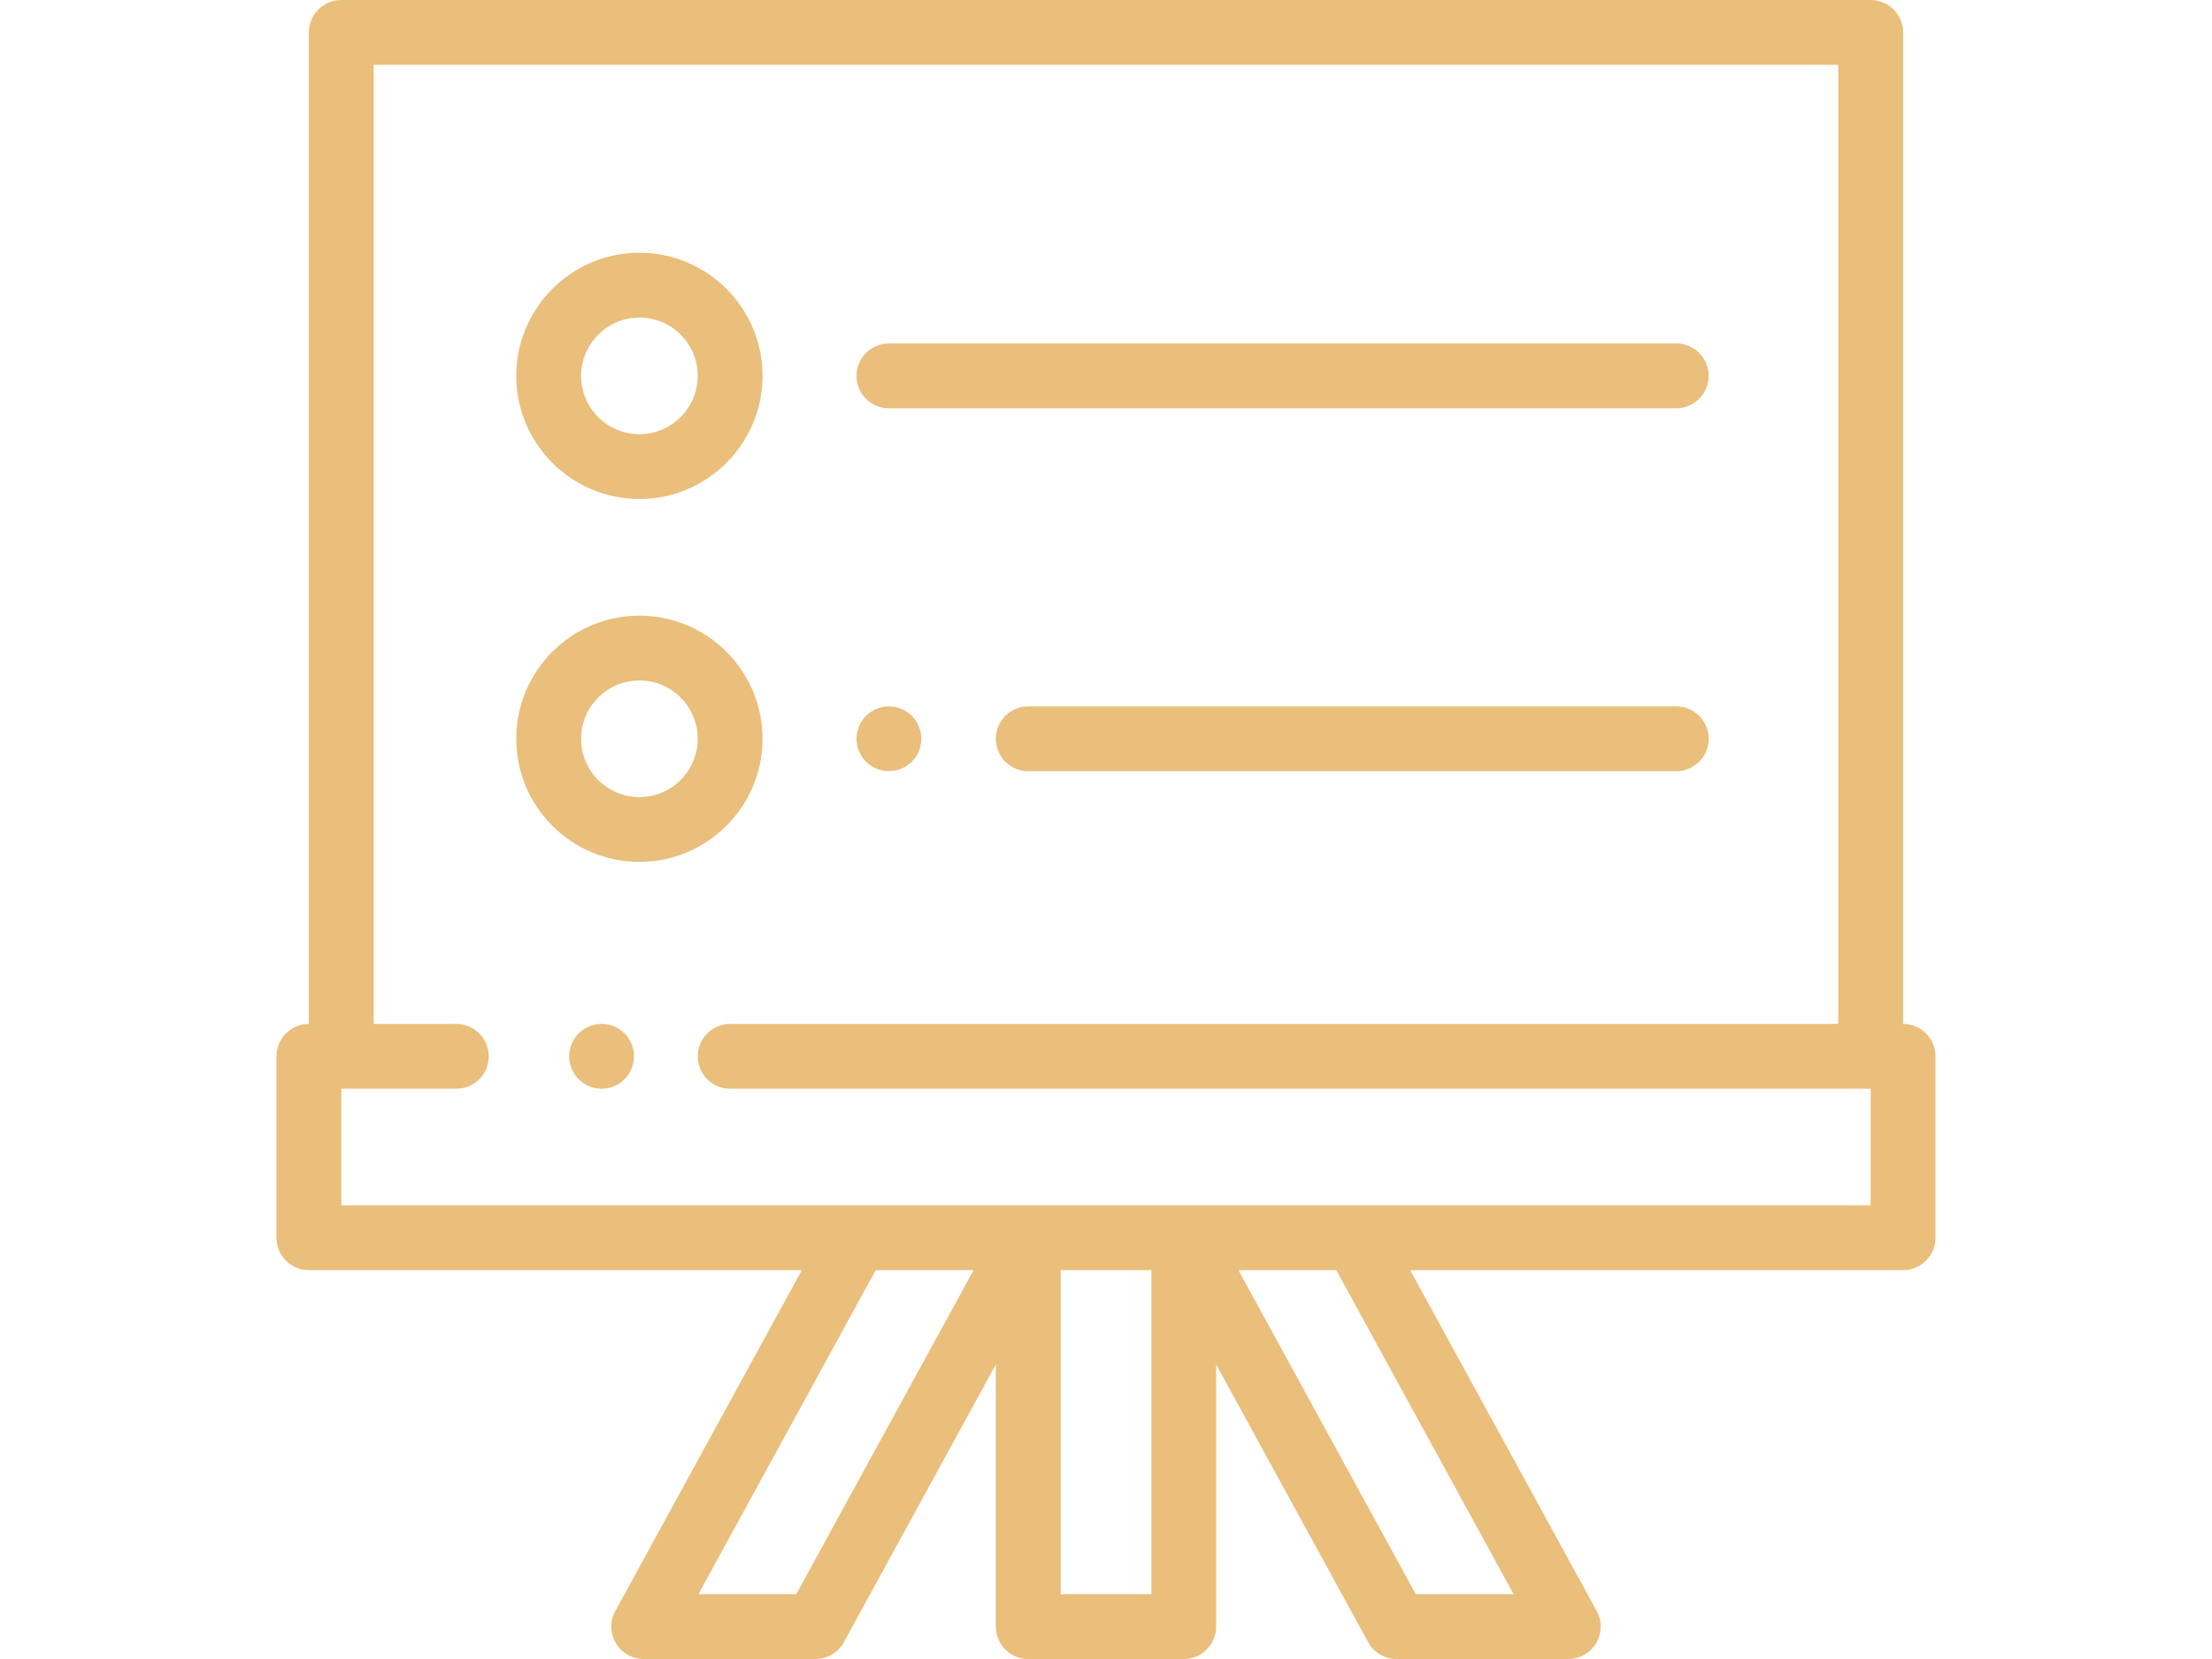
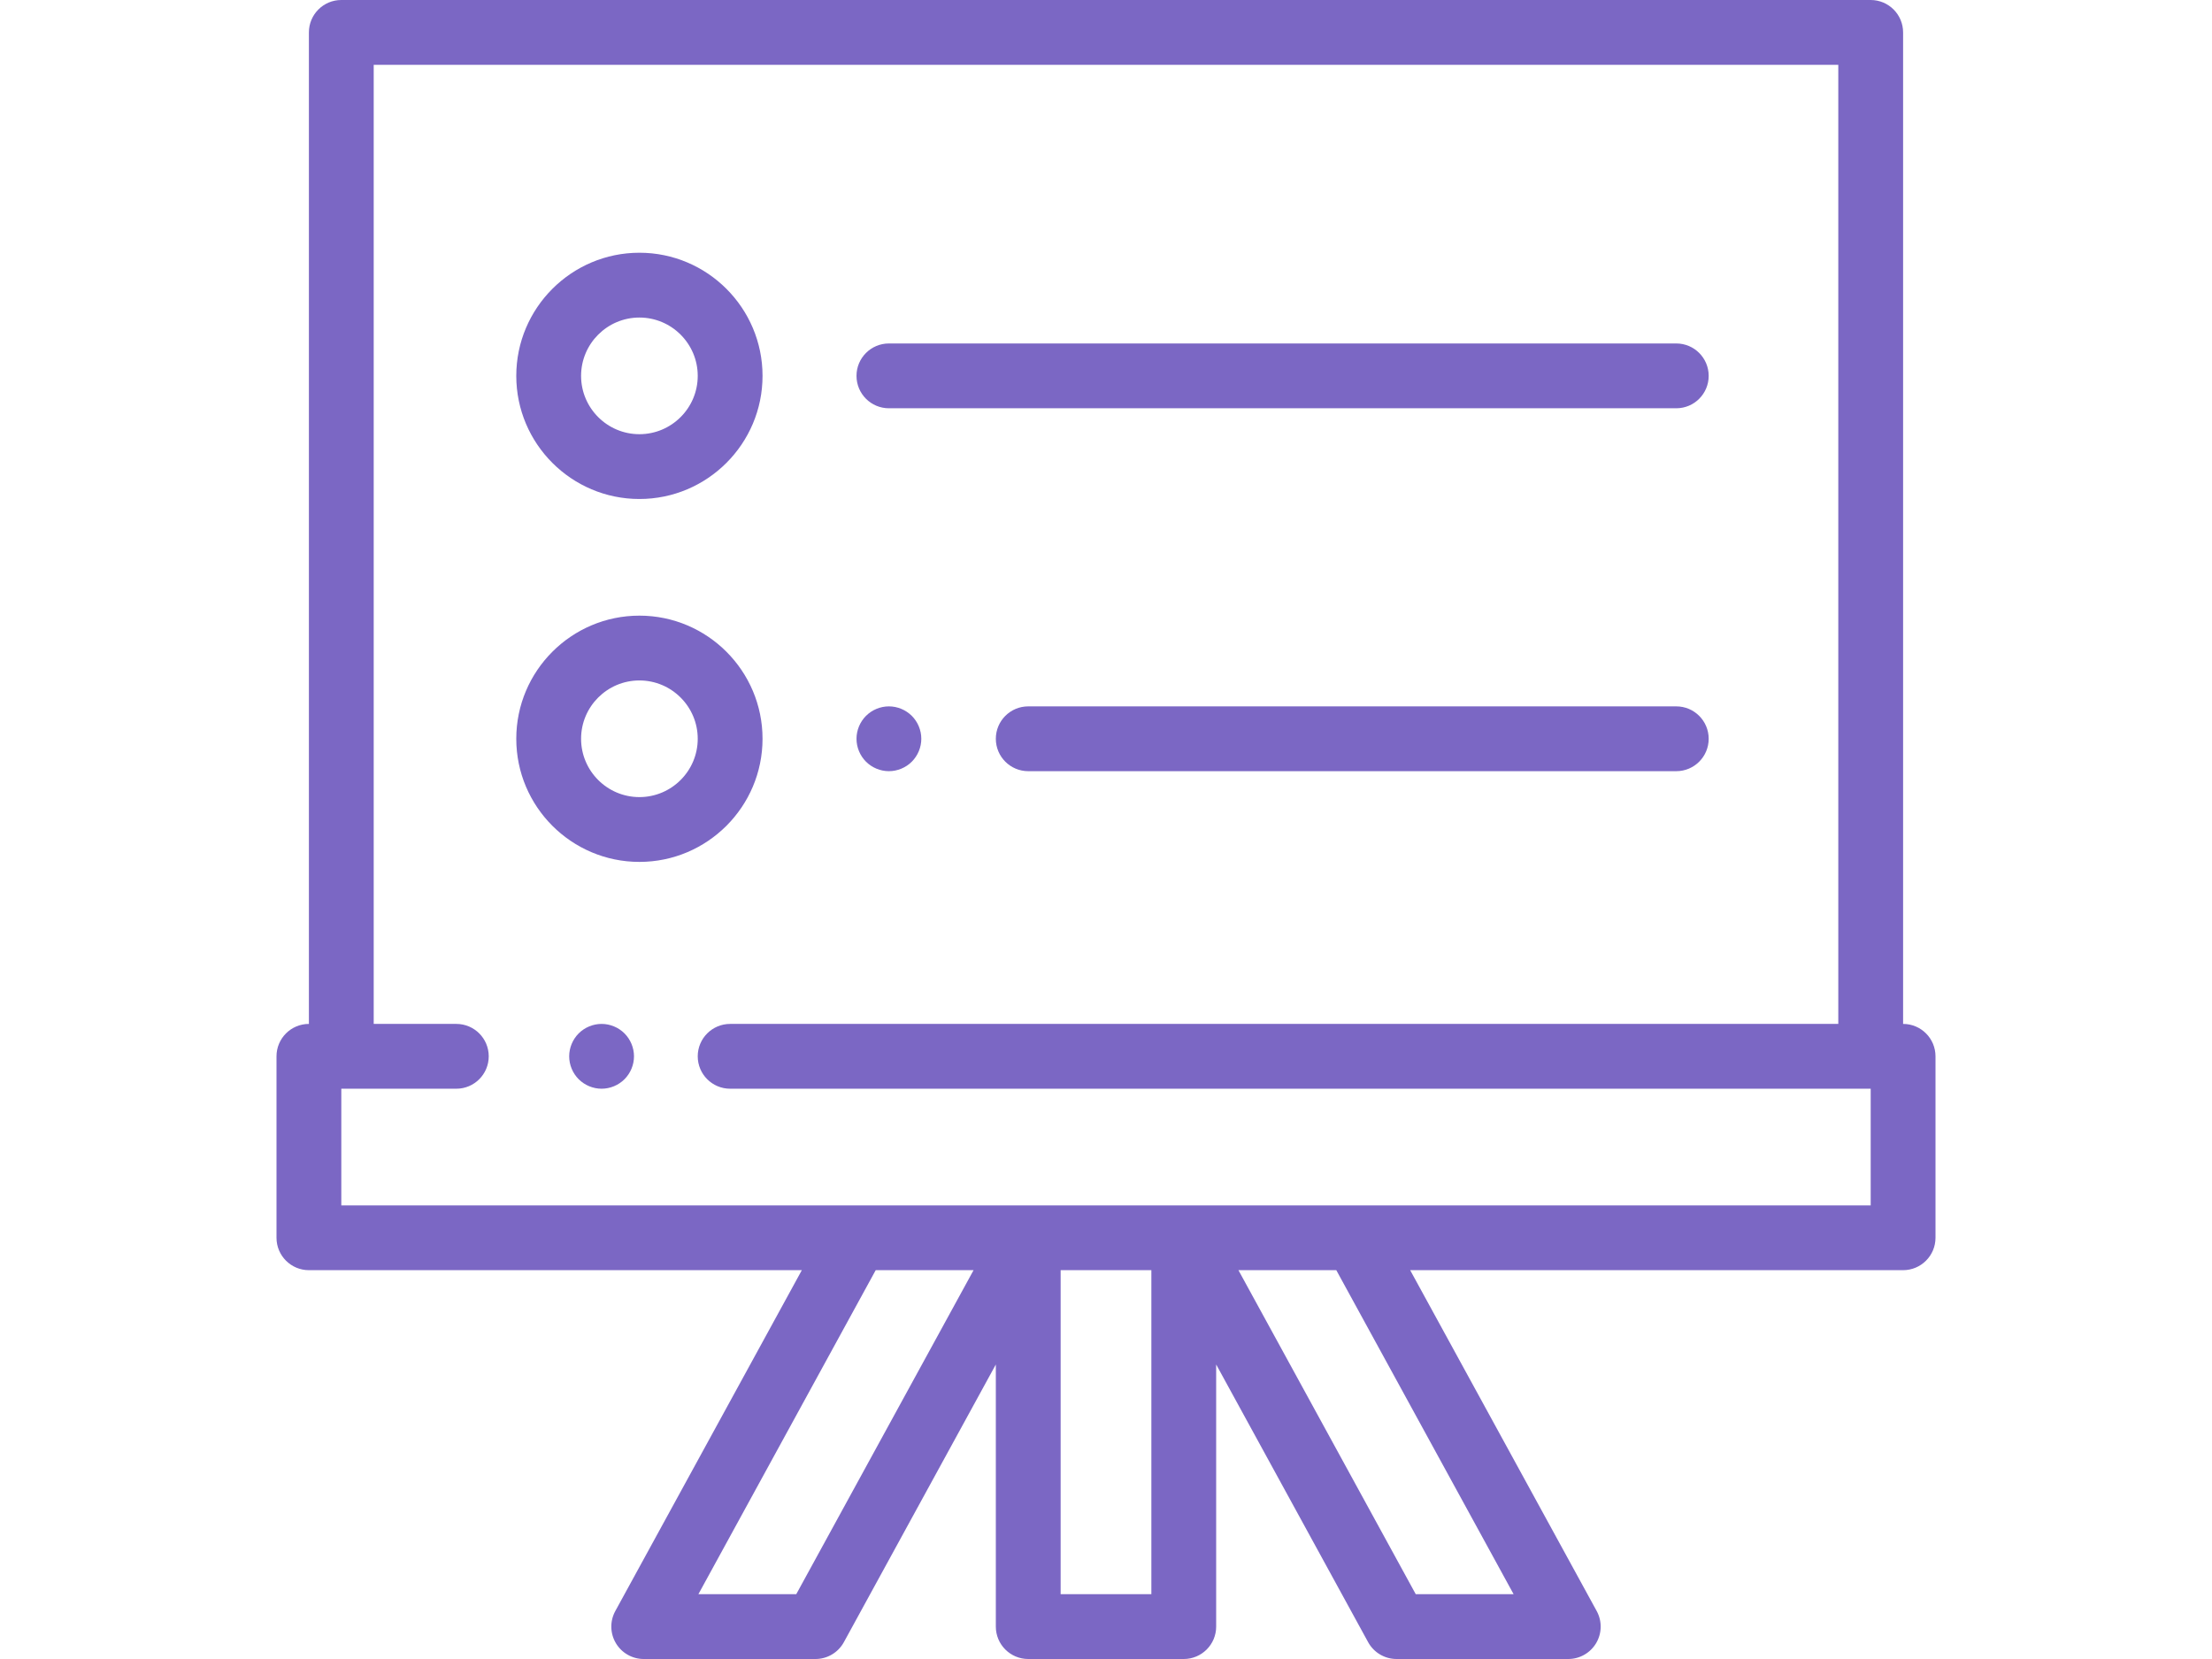
<svg xmlns="http://www.w3.org/2000/svg" version="1.1" id="Layer_1" x="0px" y="0px" width="1600px" height="1200px" viewBox="0 0 1600 1200" enable-background="new 0 0 1600 1200" xml:space="preserve">
  <g id="XMLID_821_">
    <g id="XMLID_464_">
-       <path id="XMLID_465_" fill="hsla(36, 72%, 70%, 1)" d="M435.148,740.625c-6.164,0-12.211,2.508-16.57,6.867    c-4.359,4.359-6.867,10.406-6.867,16.57s2.505,12.211,6.867,16.57c4.362,4.359,10.406,6.867,16.57,6.867    s12.211-2.508,16.568-6.867c4.359-4.359,6.87-10.406,6.87-16.57s-2.508-12.211-6.87-16.57    C447.359,743.133,441.313,740.625,435.148,740.625z" />
-       <path id="XMLID_468_" fill="hsla(36, 72%, 70%, 1)" d="M1376.563,740.625V23.438c0-12.945-10.495-23.438-23.438-23.438H246.875    c-12.942,0-23.438,10.493-23.438,23.438v717.188c-12.942,0-23.438,10.493-23.438,23.438v131.25    c0,12.945,10.495,23.438,23.438,23.438h356.55l-134.925,246.563c-3.973,7.261-3.823,16.08,0.398,23.201    c4.221,7.123,11.883,11.487,20.163,11.487h124.219c8.564,0,16.448-4.673,20.559-12.188l109.91-200.848v189.598    c0,12.945,10.495,23.438,23.438,23.438h112.5c12.942,0,23.438-10.493,23.438-23.438V986.965l109.91,200.848    c4.113,7.514,11.995,12.188,20.559,12.188h124.219c8.278,0,15.942-4.366,20.163-11.487c4.221-7.12,4.371-15.94,0.398-23.201    L1020.013,918.75h356.55c12.942,0,23.438-10.493,23.438-23.438v-131.25C1400,751.118,1389.505,740.625,1376.563,740.625z     M575.952,1153.125h-70.784L633.423,918.75h70.784L575.952,1153.125z M832.813,1153.125h-65.625V918.75h65.625V1153.125z     M1094.832,1153.125h-70.784L895.794,918.75h70.784L1094.832,1153.125z M1353.125,871.875H246.875V787.5h83.203    c12.942,0,23.438-10.493,23.438-23.438s-10.495-23.438-23.438-23.438h-59.766V46.875h1059.375v693.75H528.125    c-12.942,0-23.438,10.493-23.438,23.438s10.495,23.438,23.438,23.438h825V871.875z" />
-       <path id="XMLID_474_" fill="hsla(36, 72%, 70%, 1)" d="M551.563,534.375c0-49.109-39.954-89.063-89.063-89.063s-89.063,39.954-89.063,89.063    s39.954,89.063,89.063,89.063S551.563,583.484,551.563,534.375z M462.5,576.563c-23.262,0-42.188-18.926-42.188-42.188    s18.926-42.188,42.188-42.188s42.188,18.926,42.188,42.188S485.762,576.563,462.5,576.563z" />
-       <path id="XMLID_475_" fill="hsla(36, 72%, 70%, 1)" d="M1212.5,510.938H743.75c-12.942,0-23.438,10.493-23.438,23.438    s10.495,23.438,23.438,23.438h468.75c12.942,0,23.438-10.493,23.438-23.438S1225.442,510.938,1212.5,510.938z" />
-       <path id="XMLID_476_" fill="hsla(36, 72%, 70%, 1)" d="M642.969,557.813c6.164,0,12.211-2.508,16.568-6.867c4.359-4.359,6.87-10.406,6.87-16.57    s-2.508-12.211-6.87-16.57c-4.357-4.359-10.404-6.867-16.568-6.867s-12.211,2.508-16.57,6.867s-6.867,10.406-6.867,16.57    s2.505,12.211,6.867,16.57S636.805,557.813,642.969,557.813z" />
-       <path id="XMLID_479_" fill="hsla(36, 72%, 70%, 1)" d="M462.5,360.938c49.109,0,89.063-39.954,89.063-89.063s-39.954-89.063-89.063-89.063    s-89.063,39.954-89.063,89.063S413.391,360.938,462.5,360.938z M462.5,229.688c23.262,0,42.188,18.926,42.188,42.188    s-18.926,42.188-42.188,42.188s-42.188-18.926-42.188-42.188S439.238,229.688,462.5,229.688z" />
-       <path id="XMLID_480_" fill="hsla(36, 72%, 70%, 1)" d="M642.969,295.313H1212.5c12.942,0,23.438-10.493,23.438-23.438    s-10.495-23.438-23.438-23.438H642.969c-12.942,0-23.438,10.493-23.438,23.438S630.027,295.313,642.969,295.313z" />
+       <path id="XMLID_465_" fill="rgb(123, 103, 196)" d="M435.148,740.625c-6.164,0-12.211,2.508-16.57,6.867    c-4.359,4.359-6.867,10.406-6.867,16.57s2.505,12.211,6.867,16.57c4.362,4.359,10.406,6.867,16.57,6.867    s12.211-2.508,16.568-6.867c4.359-4.359,6.87-10.406,6.87-16.57s-2.508-12.211-6.87-16.57    C447.359,743.133,441.313,740.625,435.148,740.625z" />
+       <path id="XMLID_468_" fill="rgb(123, 103, 196)" d="M1376.563,740.625V23.438c0-12.945-10.495-23.438-23.438-23.438H246.875    c-12.942,0-23.438,10.493-23.438,23.438v717.188c-12.942,0-23.438,10.493-23.438,23.438v131.25    c0,12.945,10.495,23.438,23.438,23.438h356.55l-134.925,246.563c-3.973,7.261-3.823,16.08,0.398,23.201    c4.221,7.123,11.883,11.487,20.163,11.487h124.219c8.564,0,16.448-4.673,20.559-12.188l109.91-200.848v189.598    c0,12.945,10.495,23.438,23.438,23.438h112.5c12.942,0,23.438-10.493,23.438-23.438V986.965l109.91,200.848    c4.113,7.514,11.995,12.188,20.559,12.188h124.219c8.278,0,15.942-4.366,20.163-11.487c4.221-7.12,4.371-15.94,0.398-23.201    L1020.013,918.75h356.55c12.942,0,23.438-10.493,23.438-23.438v-131.25C1400,751.118,1389.505,740.625,1376.563,740.625z     M575.952,1153.125h-70.784L633.423,918.75h70.784L575.952,1153.125z M832.813,1153.125h-65.625V918.75h65.625V1153.125z     M1094.832,1153.125h-70.784L895.794,918.75h70.784L1094.832,1153.125z M1353.125,871.875H246.875V787.5h83.203    c12.942,0,23.438-10.493,23.438-23.438s-10.495-23.438-23.438-23.438h-59.766V46.875h1059.375v693.75H528.125    c-12.942,0-23.438,10.493-23.438,23.438s10.495,23.438,23.438,23.438h825V871.875z" />
+       <path id="XMLID_474_" fill="rgb(123, 103, 196)" d="M551.563,534.375c0-49.109-39.954-89.063-89.063-89.063s-89.063,39.954-89.063,89.063    s39.954,89.063,89.063,89.063S551.563,583.484,551.563,534.375z M462.5,576.563c-23.262,0-42.188-18.926-42.188-42.188    s18.926-42.188,42.188-42.188s42.188,18.926,42.188,42.188S485.762,576.563,462.5,576.563z" />
+       <path id="XMLID_475_" fill="rgb(123, 103, 196)" d="M1212.5,510.938H743.75c-12.942,0-23.438,10.493-23.438,23.438    s10.495,23.438,23.438,23.438h468.75c12.942,0,23.438-10.493,23.438-23.438S1225.442,510.938,1212.5,510.938z" />
+       <path id="XMLID_476_" fill="rgb(123, 103, 196)" d="M642.969,557.813c6.164,0,12.211-2.508,16.568-6.867c4.359-4.359,6.87-10.406,6.87-16.57    s-2.508-12.211-6.87-16.57c-4.357-4.359-10.404-6.867-16.568-6.867s-12.211,2.508-16.57,6.867s-6.867,10.406-6.867,16.57    s2.505,12.211,6.867,16.57S636.805,557.813,642.969,557.813z" />
+       <path id="XMLID_479_" fill="rgb(123, 103, 196)" d="M462.5,360.938c49.109,0,89.063-39.954,89.063-89.063s-39.954-89.063-89.063-89.063    s-89.063,39.954-89.063,89.063S413.391,360.938,462.5,360.938z M462.5,229.688c23.262,0,42.188,18.926,42.188,42.188    s-18.926,42.188-42.188,42.188s-42.188-18.926-42.188-42.188S439.238,229.688,462.5,229.688z" />
+       <path id="XMLID_480_" fill="rgb(123, 103, 196)" d="M642.969,295.313H1212.5c12.942,0,23.438-10.493,23.438-23.438    s-10.495-23.438-23.438-23.438H642.969c-12.942,0-23.438,10.493-23.438,23.438S630.027,295.313,642.969,295.313z" />
    </g>
  </g>
</svg>
